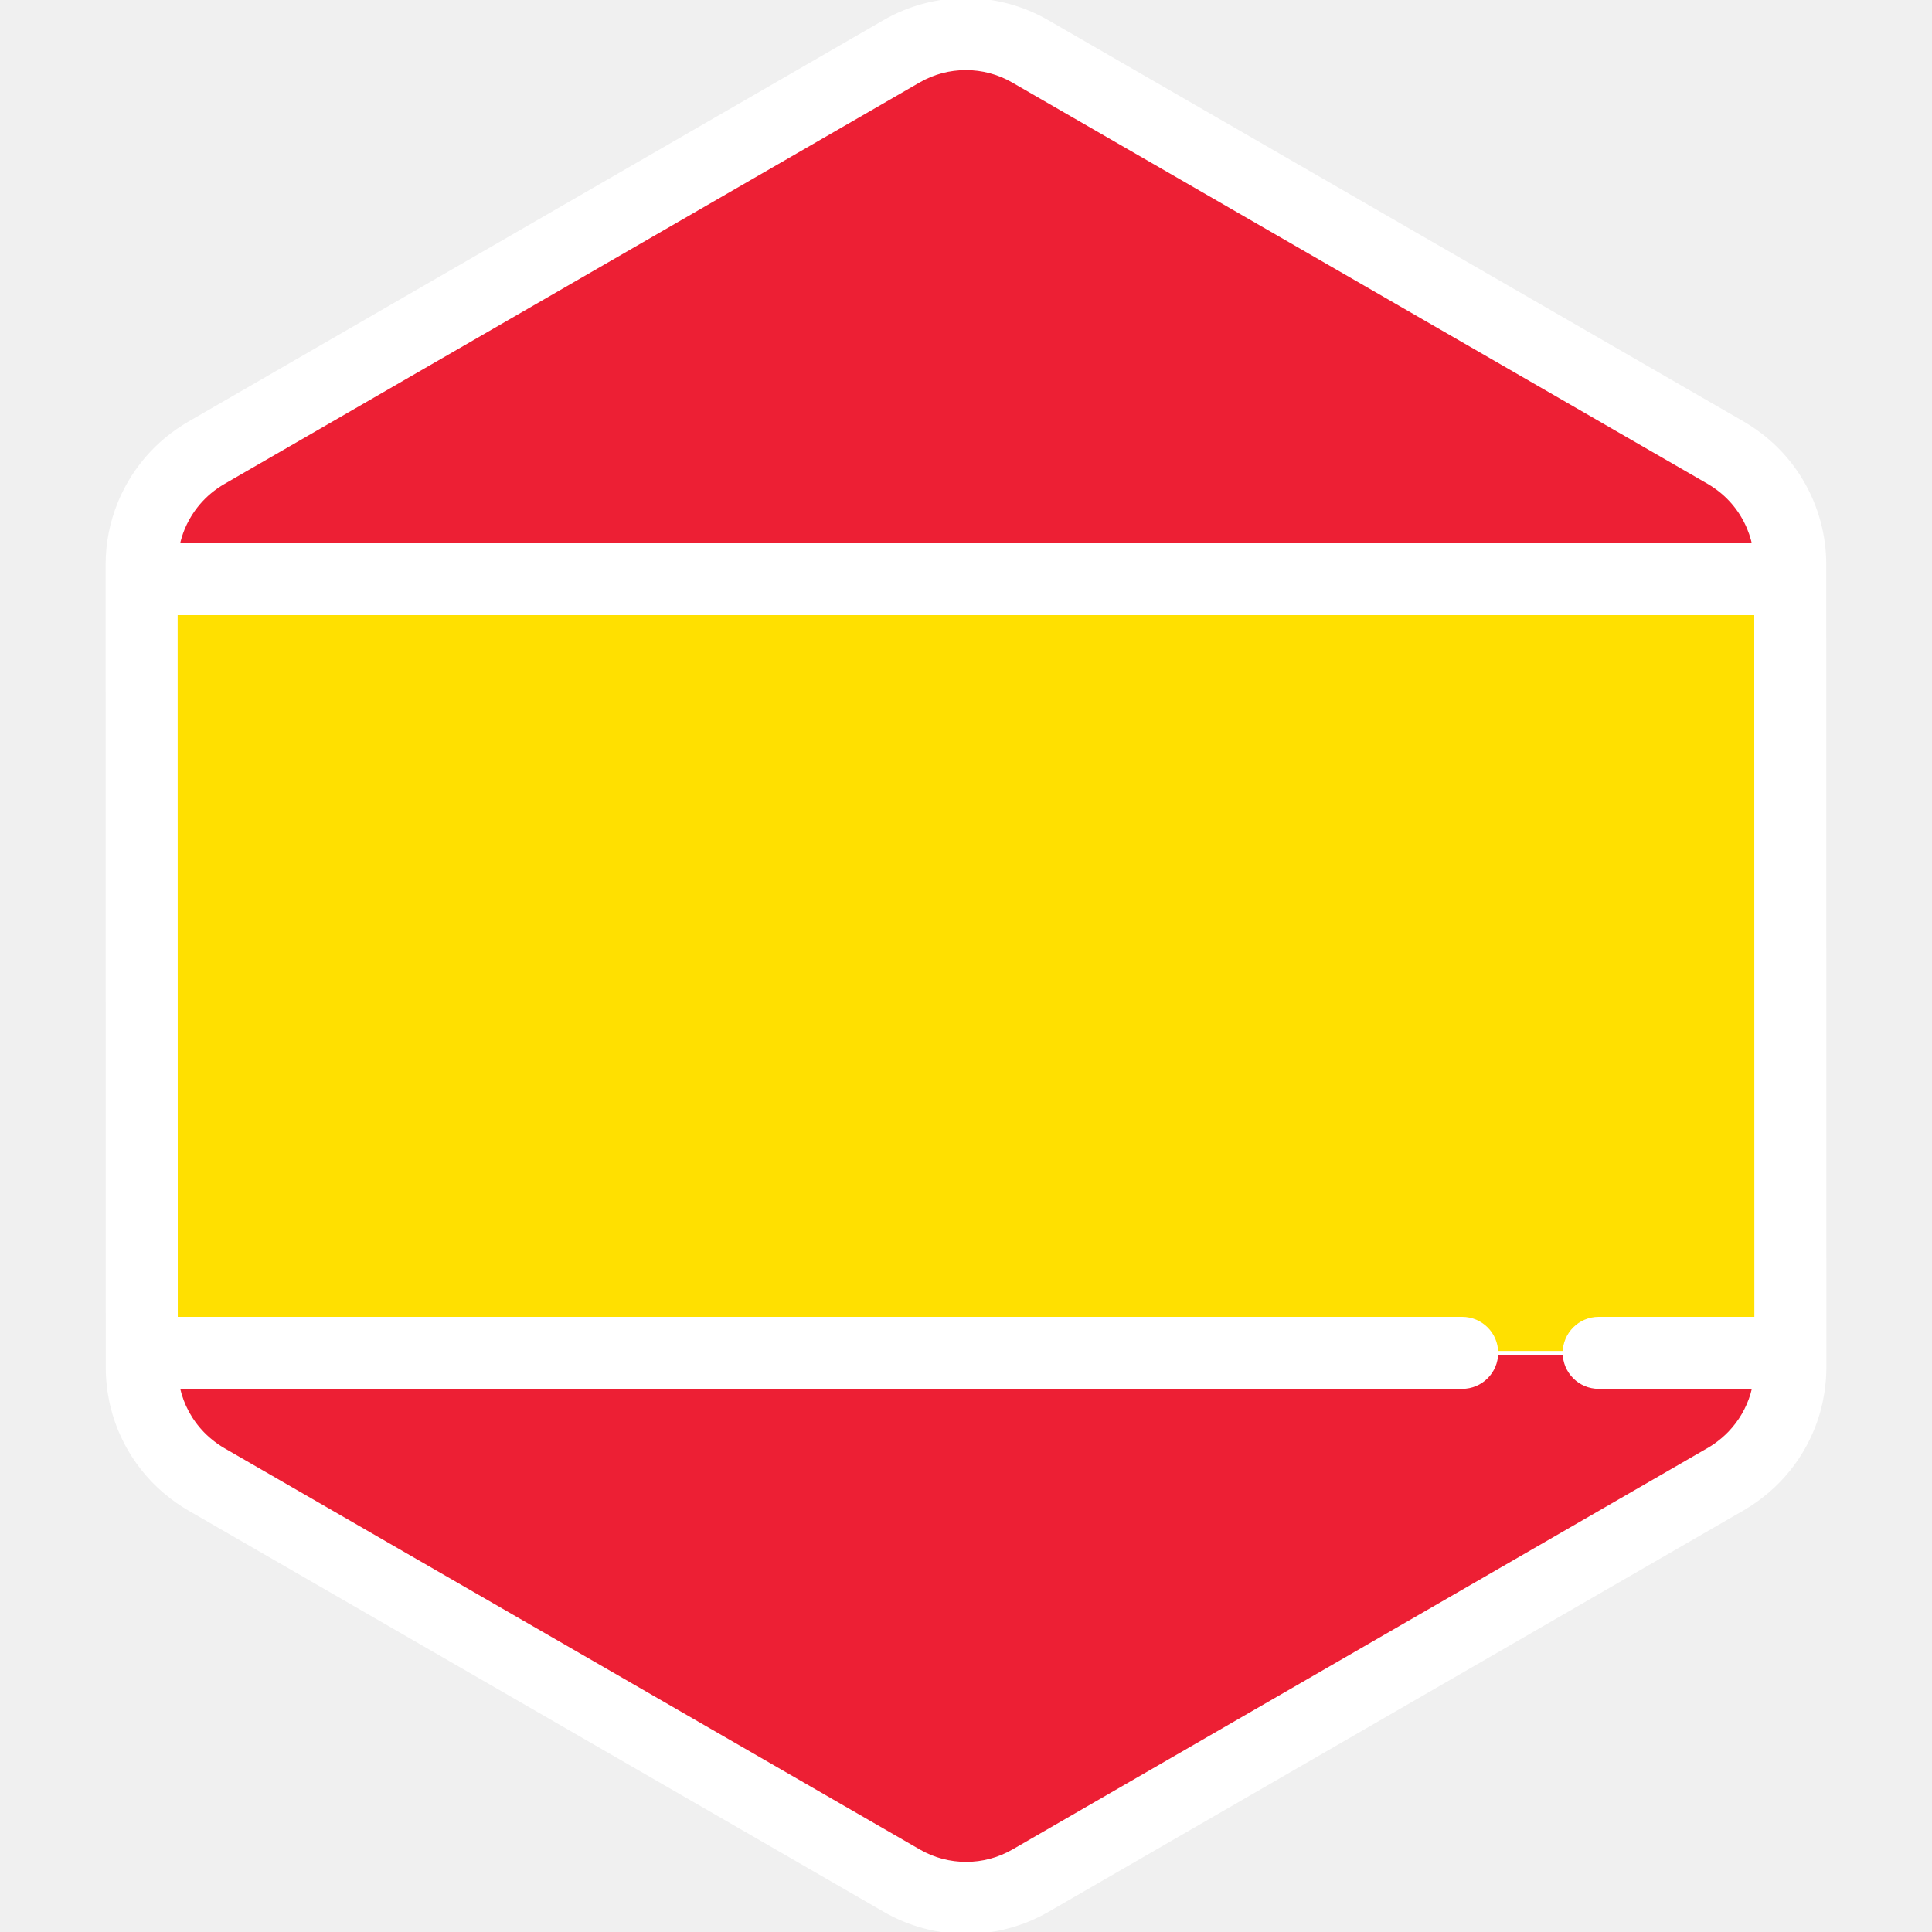
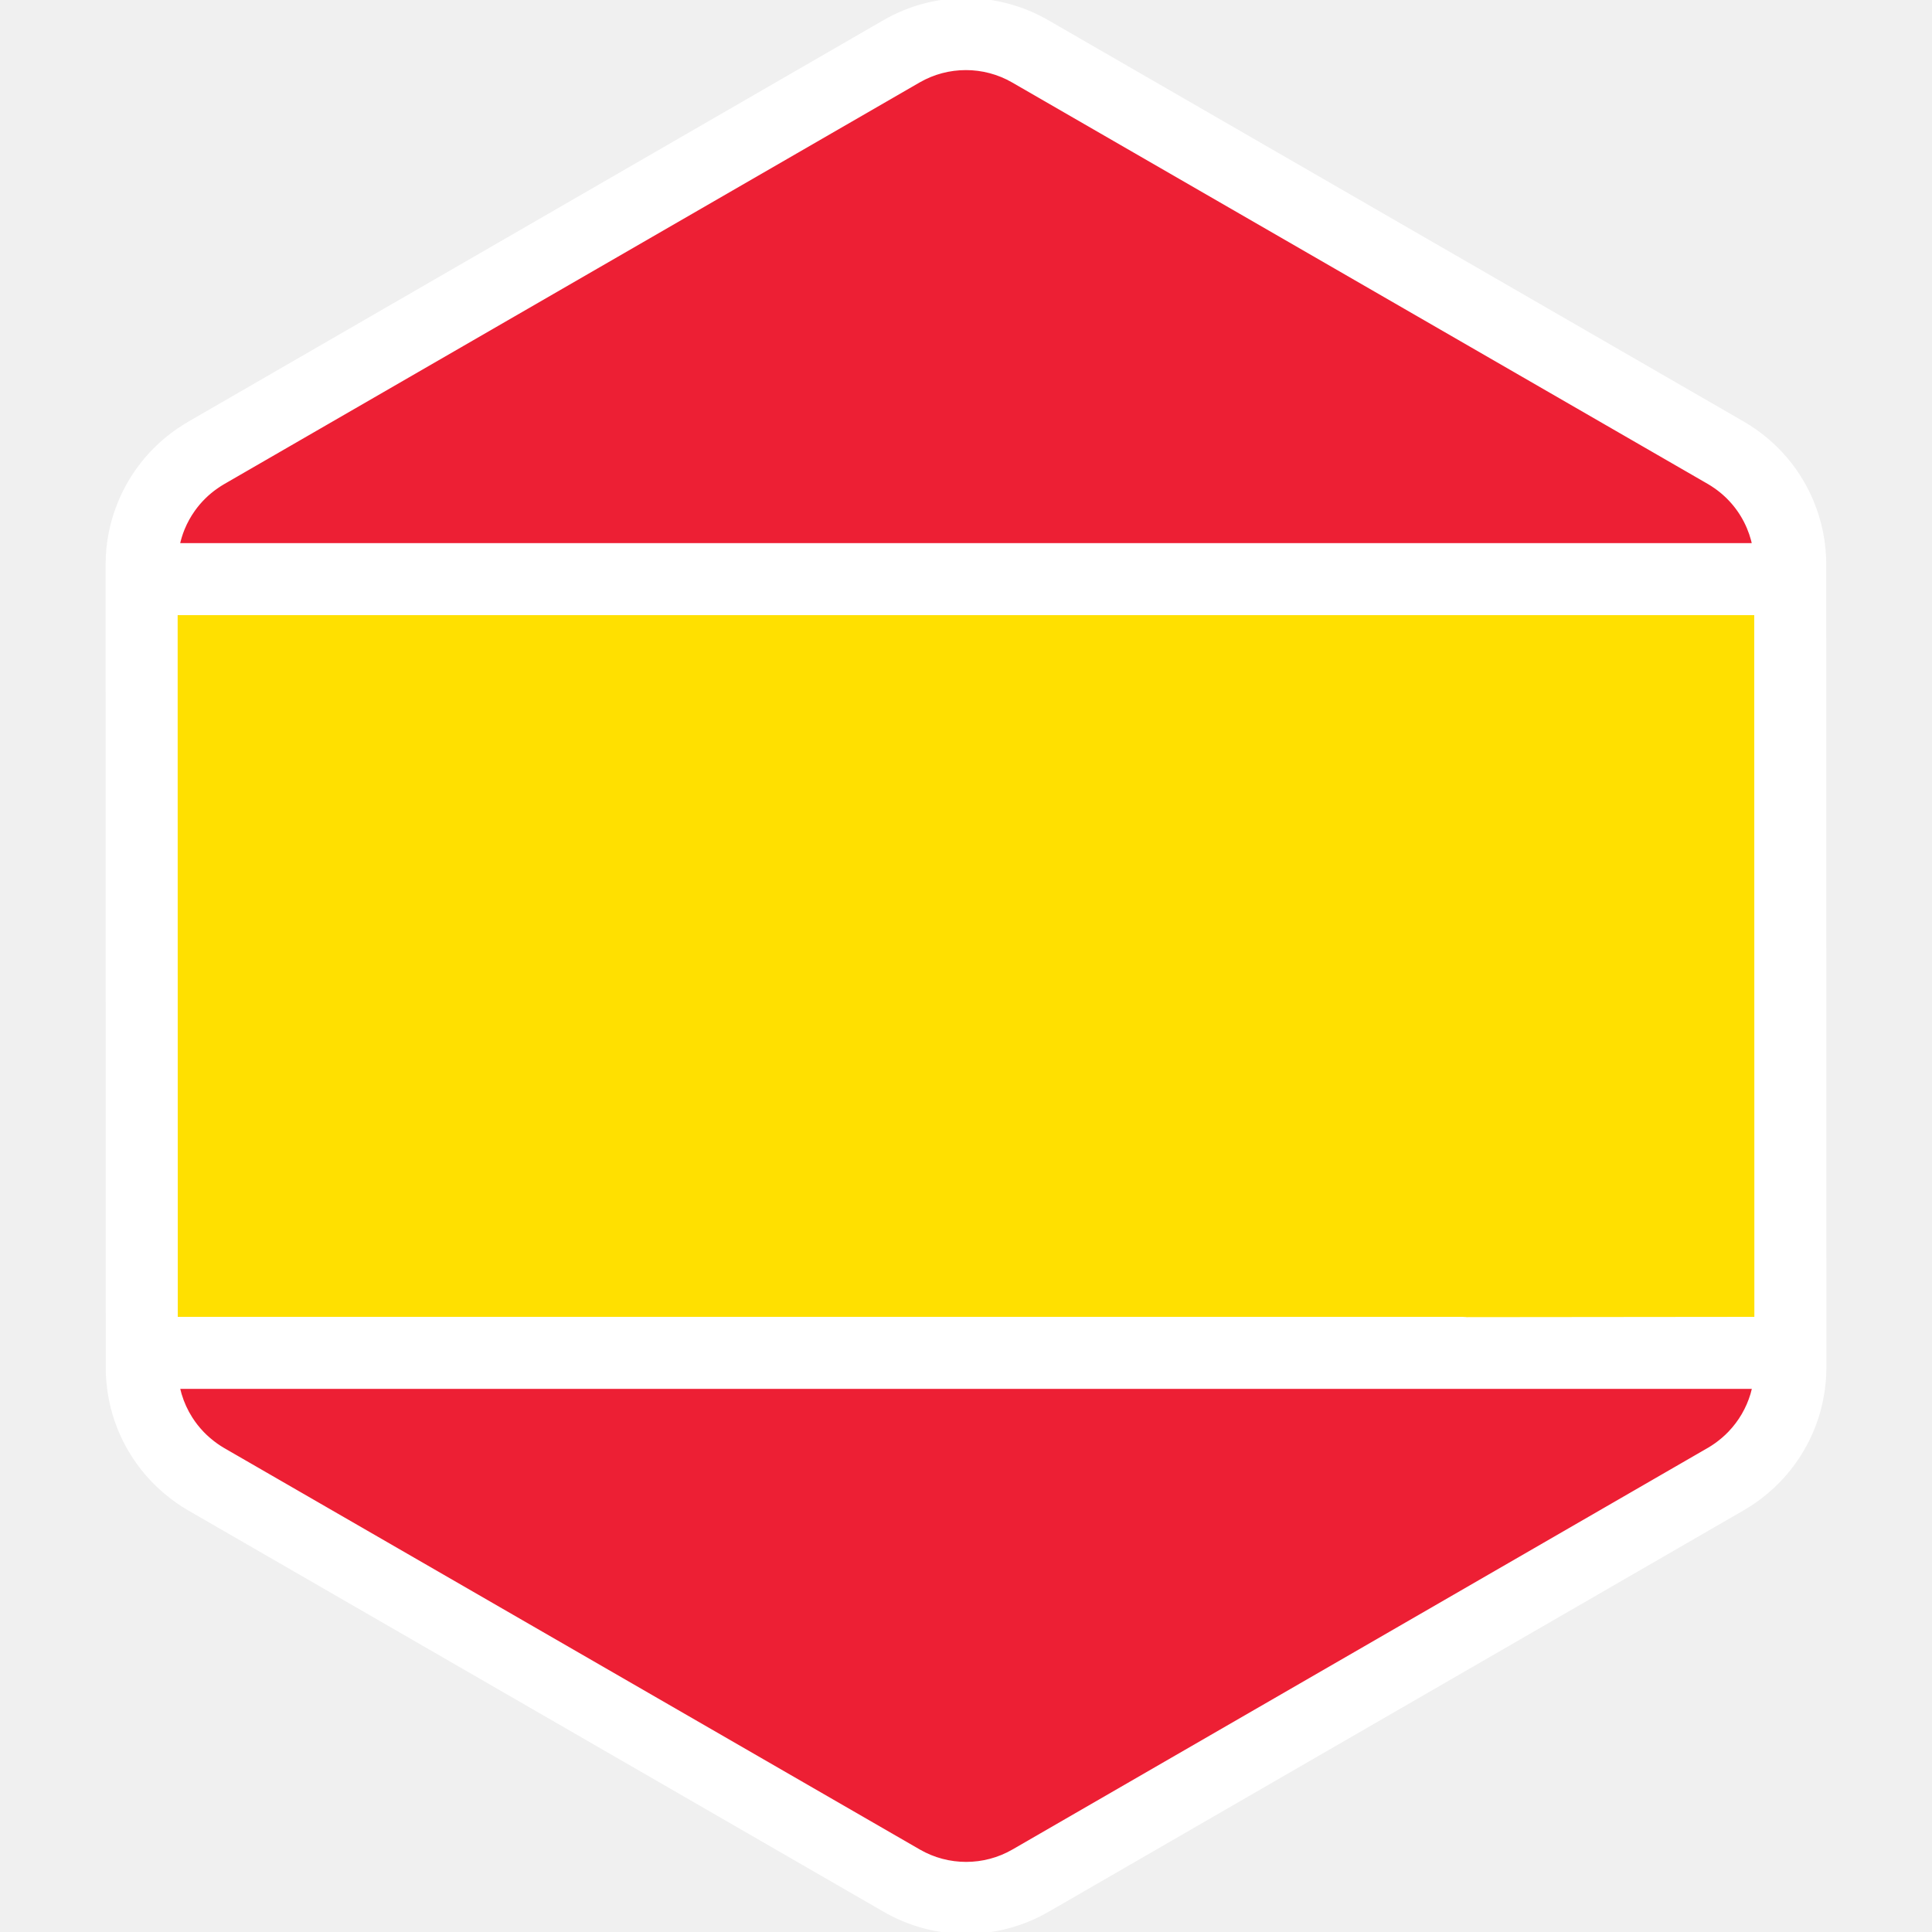
- <svg xmlns="http://www.w3.org/2000/svg" height="800px" width="800px" version="1.1" id="Layer_1" viewBox="0 0 511.999 511.999" xml:space="preserve" fill="#ffffff" stroke="#ffffff">
-   <g id="SVGRepo_bgCarrier" stroke-width="0" />
-   <g id="SVGRepo_tracerCarrier" stroke-linecap="round" stroke-linejoin="round" />
-   <g id="SVGRepo_iconCarrier">
-     <path style="fill:#FFE000;" d="M473.119,371.858c0.176-0.611,0.336-1.229,0.479-1.851c0.046-0.201,0.089-0.401,0.131-0.603 c0.113-0.541,0.213-1.085,0.3-1.634c0.037-0.236,0.076-0.473,0.11-0.711c0.075-0.545,0.131-1.094,0.18-1.643 c0.021-0.225,0.047-0.447,0.063-0.674c0.052-0.767,0.084-1.537,0.084-2.314l0,0l0,0v-0.006l-0.006-40.908v-0.001l-0.005-26.206 v-0.002v-4.214l-0.004-25.576l0,0l-0.008-48.827l-0.005-26.206l-0.006-40.988c0-2.996-0.408-5.93-1.16-8.75 c-0.405-1.517-0.915-2.997-1.521-4.435c-2.478-5.877-6.574-11.017-11.926-14.741c-0.784-0.545-1.584-1.071-2.42-1.554 l-22.875-13.201l-21.415-12.359l-17.24-9.95l-65.93-38.05L304.226,31.61l-19.29-11.133l-11.954-6.898 c-10.533-6.079-23.511-6.077-34.043,0.006l-11.873,6.857l-19.29,11.141l-25.719,14.855l0,0l-65.923,38.076L87.244,101.2 l-21.409,12.366l-11.284,6.518c-0.811,0.469-1.59,0.979-2.353,1.507c-3.272,2.267-6.074,5.068-8.333,8.237 c-1.517,2.128-2.781,4.423-3.774,6.842c-1.655,4.032-2.558,8.399-2.557,12.9l0.006,40.915l0.005,26.206l0.012,73.743v4.011v0.849 v0.002v0.013l0,0v0.005l0,0l0.005,26.201l0,0v1.864l0.002,12.618l0.004,26.499v0.006l0,0c0,0.773,0.033,1.54,0.084,2.304 c0.016,0.224,0.042,0.446,0.061,0.669c0.048,0.55,0.105,1.096,0.18,1.638c0.033,0.236,0.072,0.471,0.109,0.706 c0.087,0.546,0.186,1.087,0.298,1.626c0.042,0.201,0.086,0.403,0.131,0.603c0.14,0.615,0.298,1.223,0.471,1.825 c0.033,0.113,0.061,0.227,0.095,0.34c0.909,3.043,2.24,5.93,3.94,8.59c0,0,0.001,0.001,0.001,0.002l0.001,0.001 c1.172,1.832,2.517,3.552,4.026,5.137c0.051,0.052,0.099,0.106,0.148,0.158c0.709,0.735,1.454,1.441,2.232,2.112 c0.125,0.11,0.254,0.215,0.382,0.322c0.786,0.661,1.595,1.3,2.445,1.89c0.784,0.545,1.584,1.071,2.42,1.554l22.553,13.016 l21.415,12.36l17.562,10.136l91.65,52.894l19.29,11.133l11.954,6.898c10.533,6.079,23.511,6.077,34.043-0.006l11.873-6.857 l19.29-11.141l25.719-14.854l55.558-32.088l10.363-5.986l26.362-15.226l21.409-12.366l13.814-7.979 c0.811-0.469,1.59-0.979,2.353-1.507c0.851-0.59,1.659-1.226,2.446-1.883c0.128-0.107,0.258-0.213,0.385-0.322 c0.78-0.673,1.526-1.376,2.238-2.11c0.047-0.048,0.09-0.098,0.136-0.146c3.724-3.892,6.477-8.609,8.021-13.766 C473.06,372.074,473.088,371.965,473.119,371.858z" />
-     <g>
-       <path style="fill:#ED1F34;" d="M474.431,149.496c0-2.996-0.408-5.93-1.16-8.75c-0.405-1.517-0.915-2.997-1.521-4.435 c-2.478-5.877-6.574-11.017-11.926-14.741c-0.784-0.545-1.584-1.071-2.42-1.554l-22.875-13.201l-21.415-12.359l-17.24-9.95 l-65.93-38.05l-25.719-14.843l-19.29-11.133l-11.954-6.898c-10.533-6.079-23.511-6.077-34.043,0.006l-11.873,6.857l-19.29,11.141 L182.057,46.44l0,0l-65.921,38.074L87.244,101.2l-21.409,12.366l-11.284,6.518c-0.811,0.469-1.59,0.979-2.353,1.507 c-3.272,2.267-6.074,5.068-8.333,8.237c-1.517,2.128-2.781,4.423-3.774,6.842c-1.655,4.032-2.558,8.399-2.557,12.9v3.911h436.898 V149.496z" />
-       <path style="fill:#ED1F34;" d="M395.927,358.518H37.568v3.977v0.006l0,0c0,0.773,0.033,1.54,0.084,2.304 c0.016,0.224,0.042,0.446,0.061,0.669c0.048,0.55,0.105,1.096,0.18,1.638c0.033,0.236,0.072,0.471,0.109,0.706 c0.087,0.546,0.186,1.087,0.298,1.626c0.042,0.201,0.086,0.403,0.131,0.603c0.14,0.615,0.298,1.222,0.471,1.825 c0.033,0.113,0.061,0.227,0.095,0.34c0.909,3.043,2.24,5.93,3.94,8.59c0,0,0.001,0.001,0.001,0.002l0.001,0.001 c1.172,1.833,2.517,3.552,4.026,5.137c0.051,0.052,0.099,0.106,0.148,0.158c0.709,0.735,1.454,1.441,2.232,2.112 c0.125,0.11,0.254,0.215,0.382,0.322c0.786,0.661,1.595,1.3,2.445,1.89c0.784,0.545,1.584,1.071,2.42,1.554l22.553,13.016 l21.415,12.36l17.562,10.136l91.65,52.894l19.29,11.133l11.954,6.898c10.533,6.079,23.511,6.077,34.043-0.006l11.873-6.857 l19.29-11.141l25.719-14.854l55.558-32.088l10.363-5.986l26.362-15.226l21.409-12.366l13.814-7.979 c0.811-0.469,1.59-0.979,2.353-1.507c0.851-0.59,1.659-1.226,2.446-1.883c0.128-0.107,0.258-0.213,0.385-0.322 c0.78-0.673,1.526-1.376,2.238-2.11c0.047-0.048,0.09-0.098,0.136-0.146c3.724-3.892,6.477-8.609,8.021-13.766 c0.031-0.106,0.059-0.215,0.09-0.322c0.176-0.611,0.336-1.229,0.479-1.851c0.046-0.201,0.089-0.401,0.131-0.603 c0.113-0.541,0.213-1.085,0.3-1.634c0.037-0.236,0.076-0.473,0.11-0.711c0.075-0.545,0.131-1.094,0.18-1.643 c0.02-0.225,0.047-0.447,0.063-0.674c0.052-0.767,0.084-1.537,0.084-2.314l0,0v-0.006v-3.905h-59.233L395.927,358.518 L395.927,358.518z" />
-     </g>
-     <path d="M483.473,149.494c0-3.711-0.494-7.439-1.466-11.081c-0.506-1.898-1.155-3.787-1.925-5.615 c-3.179-7.543-8.398-13.992-15.095-18.653c-1.115-0.775-2.087-1.397-3.062-1.96L277.501,5.75 c-13.289-7.669-29.799-7.666-43.085,0.007L50.027,112.253c-0.946,0.546-1.892,1.151-2.979,1.904 c-4.086,2.831-7.634,6.335-10.547,10.421c-1.912,2.684-3.519,5.596-4.775,8.657c-2.147,5.231-3.235,10.726-3.235,16.335 l0.035,212.932c0,0.921,0.034,1.875,0.105,2.92c0.016,0.233,0.037,0.465,0.06,0.697l0.014,0.148 c0.061,0.693,0.134,1.384,0.231,2.095c0.034,0.24,0.071,0.479,0.11,0.719l0.025,0.156c0.11,0.691,0.235,1.377,0.38,2.07 c0.053,0.254,0.107,0.509,0.164,0.755c0.177,0.776,0.377,1.544,0.606,2.347l0.112,0.393c1.143,3.829,2.821,7.486,4.985,10.872 c0.013,0.022,0.028,0.043,0.041,0.065c1.477,2.3,3.178,4.468,5.043,6.426c0.041,0.045,0.16,0.172,0.203,0.216 c0.892,0.925,1.842,1.824,2.818,2.668l0.489,0.412c1.098,0.922,2.111,1.704,3.096,2.388c1.113,0.775,2.086,1.398,3.065,1.963 l184.424,106.436c6.643,3.834,14.089,5.751,21.536,5.751c7.452,0,14.904-1.919,21.549-5.757l184.386-106.496 c0.949-0.549,1.896-1.154,2.979-1.904c0.985-0.681,1.999-1.46,3.114-2.392l0.474-0.399c0.99-0.852,1.942-1.751,2.808-2.645 l0.197-0.206c4.696-4.906,8.205-10.931,10.155-17.44l0.107-0.379c0.001-0.004,0.002-0.008,0.004-0.012 c0.223-0.774,0.426-1.554,0.606-2.342l0.169-0.772c0.142-0.684,0.269-1.371,0.398-2.179c0.041-0.258,0.082-0.516,0.119-0.786 c0.095-0.69,0.169-1.385,0.228-2.071l0.014-0.145c0.024-0.239,0.047-0.477,0.063-0.721c0.071-1.044,0.105-2,0.105-2.931 L483.473,149.494z M51.226,135.077c1.696-2.379,3.755-4.415,6.117-6.051c0.67-0.464,1.22-0.817,1.729-1.112L243.461,21.417 c7.711-4.454,17.29-4.455,25.001-0.005l184.422,106.435c0.526,0.304,1.091,0.668,1.778,1.145c3.881,2.701,6.909,6.446,8.759,10.831 c0.448,1.063,0.825,2.159,1.116,3.253c0.121,0.452,0.222,0.907,0.317,1.361H47.127c0.312-1.47,0.747-2.92,1.329-4.337 C49.187,138.32,50.118,136.629,51.226,135.077z M464.785,367.99c-0.104,0.457-0.222,0.909-0.352,1.358l0,0l-0.066,0.237 c-1.128,3.765-3.165,7.26-5.91,10.128l-0.082,0.089c-0.511,0.529-1.065,1.05-1.653,1.558l-0.271,0.227 c-0.686,0.574-1.256,1.014-1.796,1.388c-0.668,0.462-1.215,0.814-1.726,1.109L268.54,490.581c-7.71,4.452-17.288,4.455-25.001,0.005 L59.117,384.152c-0.526-0.304-1.091-0.668-1.779-1.147c-0.539-0.376-1.109-0.817-1.782-1.382l-0.292-0.245 c-0.573-0.496-1.124-1.018-1.593-1.503c-0.028-0.03-0.127-0.136-0.156-0.166c-1.098-1.154-2.093-2.423-2.956-3.772 c-0.01-0.016-0.019-0.03-0.029-0.046c-1.245-1.957-2.21-4.064-2.867-6.268l-0.068-0.242c-0.127-0.444-0.245-0.891-0.35-1.35 l-0.093-0.432c-0.002-0.013-0.004-0.025-0.007-0.037h340.342c4.994,0,9.042-4.048,9.042-9.042s-4.048-9.042-9.042-9.042H46.609 l-0.03-186.954h418.814l0.03,186.954h-41.749c-4.994,0-9.042,4.048-9.042,9.042s4.048,9.042,9.042,9.042h41.205 c-0.002,0.013-0.004,0.025-0.007,0.037L464.785,367.99z" />
-   </g>
+ <svg xmlns="http://www.w3.org/2000/svg" height="800" width="800" viewBox="0 0 511.999 511.999" xml:space="preserve" fill="#fff" stroke="#fff">
+   <g stroke-width="0" />
+   <g stroke-linecap="round" stroke-linejoin="round" />
+   <path style="fill:#ffe000" d="M473.119 371.858a35 35 0 0 0 .61-2.454q.17-.811.3-1.634.057-.354.11-.711c.075-.545.131-1.094.18-1.643.021-.225.047-.447.063-.674.052-.767.084-1.537.084-2.314v-.006l-.006-40.908v-.001l-.005-26.206v-4.216l-.004-25.576-.008-48.827-.005-26.206-.006-40.988c0-2.996-.408-5.93-1.16-8.75a34 34 0 0 0-1.521-4.435 34.07 34.07 0 0 0-11.926-14.741 34 34 0 0 0-2.42-1.554l-22.875-13.201-21.415-12.359-17.24-9.95-65.93-38.05-25.719-14.844-19.29-11.133-11.954-6.898a34.04 34.04 0 0 0-34.043.006l-11.873 6.857-19.29 11.141-25.719 14.855-65.923 38.076-28.89 16.686-21.409 12.366-11.284 6.518c-.811.469-1.59.979-2.353 1.507a34 34 0 0 0-8.333 8.237 34 34 0 0 0-3.774 6.842 33.9 33.9 0 0 0-2.557 12.9l.006 40.915.005 26.206.012 73.743v4.88l.005 26.201v1.864l.002 12.618.004 26.499v.006c0 .773.033 1.54.084 2.304.016.224.042.446.061.669.048.55.105 1.096.18 1.638q.052.354.109.706a35 35 0 0 0 .429 2.229q.21.922.471 1.825c.033.113.061.227.095.34a34 34 0 0 0 3.941 8.592l.001.001a34 34 0 0 0 4.026 5.137l.148.158a34 34 0 0 0 2.232 2.112q.189.163.382.322a34.4 34.4 0 0 0 4.865 3.444l22.553 13.016 21.415 12.36 17.562 10.136 91.65 52.894 19.29 11.133 11.954 6.898a34.04 34.04 0 0 0 34.043-.006l11.873-6.857 19.29-11.141 25.719-14.854 55.558-32.088 10.363-5.986 26.362-15.226 21.409-12.366 13.814-7.979c.811-.469 1.59-.979 2.353-1.507a35 35 0 0 0 2.446-1.883q.193-.16.385-.322a35 35 0 0 0 2.238-2.11l.136-.146a34.04 34.04 0 0 0 8.021-13.766c.034-.105.062-.214.093-.321z" />
+   <path style="fill:#ed1f34" d="M474.431 149.496c0-2.996-.408-5.93-1.16-8.75a34 34 0 0 0-1.521-4.435 34.07 34.07 0 0 0-11.926-14.741 34 34 0 0 0-2.42-1.554l-22.875-13.201-21.415-12.359-17.24-9.95-65.93-38.05-25.719-14.843-19.29-11.133-11.954-6.898a34.04 34.04 0 0 0-34.043.006l-11.873 6.857-19.29 11.141-25.718 14.854-65.921 38.074L87.244 101.2l-21.409 12.366-11.284 6.518c-.811.469-1.59.979-2.353 1.507a34 34 0 0 0-8.333 8.237 34 34 0 0 0-3.774 6.842 33.9 33.9 0 0 0-2.557 12.9v3.911h436.898v-3.985zm-78.504 209.022H37.568v3.983c0 .773.033 1.54.084 2.304.016.224.042.446.061.669.048.55.105 1.096.18 1.638q.052.354.109.706a35 35 0 0 0 .429 2.229q.21.922.471 1.825c.033.113.061.227.095.34a34 34 0 0 0 3.941 8.592l.001.001a34 34 0 0 0 4.026 5.137q.076.079.148.158a34 34 0 0 0 2.232 2.112q.189.163.382.322a34.4 34.4 0 0 0 4.865 3.444l22.553 13.016 21.415 12.36 17.562 10.136 91.65 52.894 19.29 11.133 11.954 6.898a34.04 34.04 0 0 0 34.043-.006l11.873-6.857 19.29-11.141 25.719-14.854 55.558-32.088 10.363-5.986 26.362-15.226 21.409-12.366 13.814-7.979c.811-.469 1.59-.979 2.353-1.507a35 35 0 0 0 2.446-1.883q.193-.16.385-.322a35 35 0 0 0 2.238-2.11l.136-.146a34.04 34.04 0 0 0 8.021-13.766l.09-.322a35 35 0 0 0 .61-2.454q.17-.811.3-1.634.057-.354.11-.711c.075-.545.131-1.094.18-1.643.02-.225.047-.447.063-.674.052-.767.084-1.537.084-2.314v-3.911H415.23z" />
+   <path d="M483.473 149.494a43.2 43.2 0 0 0-3.391-16.696 43.06 43.06 0 0 0-15.095-18.653 43 43 0 0 0-3.062-1.96L277.501 5.75c-13.289-7.669-29.799-7.666-43.085.007L50.027 112.253a42 42 0 0 0-2.979 1.904 43 43 0 0 0-10.547 10.421 43.2 43.2 0 0 0-4.775 8.657 42.8 42.8 0 0 0-3.235 16.335l.035 212.932c0 .921.034 1.875.105 2.92q.025.35.06.697l.014.148a44 44 0 0 0 .231 2.095q.051.36.11.719l.025.156a43 43 0 0 0 1.15 5.172l.112.393a43 43 0 0 0 4.985 10.872l.041.065a43 43 0 0 0 5.043 6.426c.041.045.16.172.203.216a43 43 0 0 0 2.818 2.668l.489.412a43 43 0 0 0 3.096 2.388 42 42 0 0 0 3.065 1.963l184.424 106.436a43.1 43.1 0 0 0 21.536 5.751 43.1 43.1 0 0 0 21.549-5.757l184.386-106.496a43 43 0 0 0 2.979-1.904 43 43 0 0 0 3.114-2.392l.474-.399a43 43 0 0 0 2.808-2.645l.197-.206a43.3 43.3 0 0 0 10.155-17.44l.107-.379.004-.012q.335-1.16.606-2.342l.169-.772c.142-.684.269-1.371.398-2.179.041-.258.082-.516.119-.786.095-.69.169-1.385.228-2.071l.014-.145q.038-.357.063-.721c.071-1.044.105-2 .105-2.931zM51.226 135.077a25 25 0 0 1 6.117-6.051c.67-.464 1.22-.817 1.729-1.112L243.461 21.417c7.711-4.454 17.29-4.455 25.001-.005l184.422 106.435c.526.304 1.091.668 1.778 1.145a25 25 0 0 1 8.759 10.831 25 25 0 0 1 1.116 3.253c.121.452.222.907.317 1.361H47.127c.312-1.47.747-2.92 1.329-4.337a25 25 0 0 1 2.77-5.023zM464.785 367.99q-.156.685-.352 1.358l-.066.237a25.14 25.14 0 0 1-5.91 10.128l-.082.089a25 25 0 0 1-1.653 1.558l-.271.227a25 25 0 0 1-3.522 2.497L268.54 490.581c-7.71 4.452-17.288 4.455-25.001.005L59.117 384.152a25 25 0 0 1-3.561-2.529l-.292-.245a25 25 0 0 1-1.593-1.503l-.156-.166a25 25 0 0 1-2.956-3.772l-.029-.046a25 25 0 0 1-2.867-6.268l-.068-.242a26 26 0 0 1-.35-1.35l-.093-.432-.007-.037h340.342a9.04 9.04 0 0 0 9.042-9.042 9.04 9.04 0 0 0-9.042-9.042H46.609l-.03-186.954h418.814l.03 186.954-78.092.077c-4.994.005-13.903 4.125-13.903 9.12 0 4.993 9.064 8.887 14.058 8.887h77.393l-.007.037z" />
</svg>
